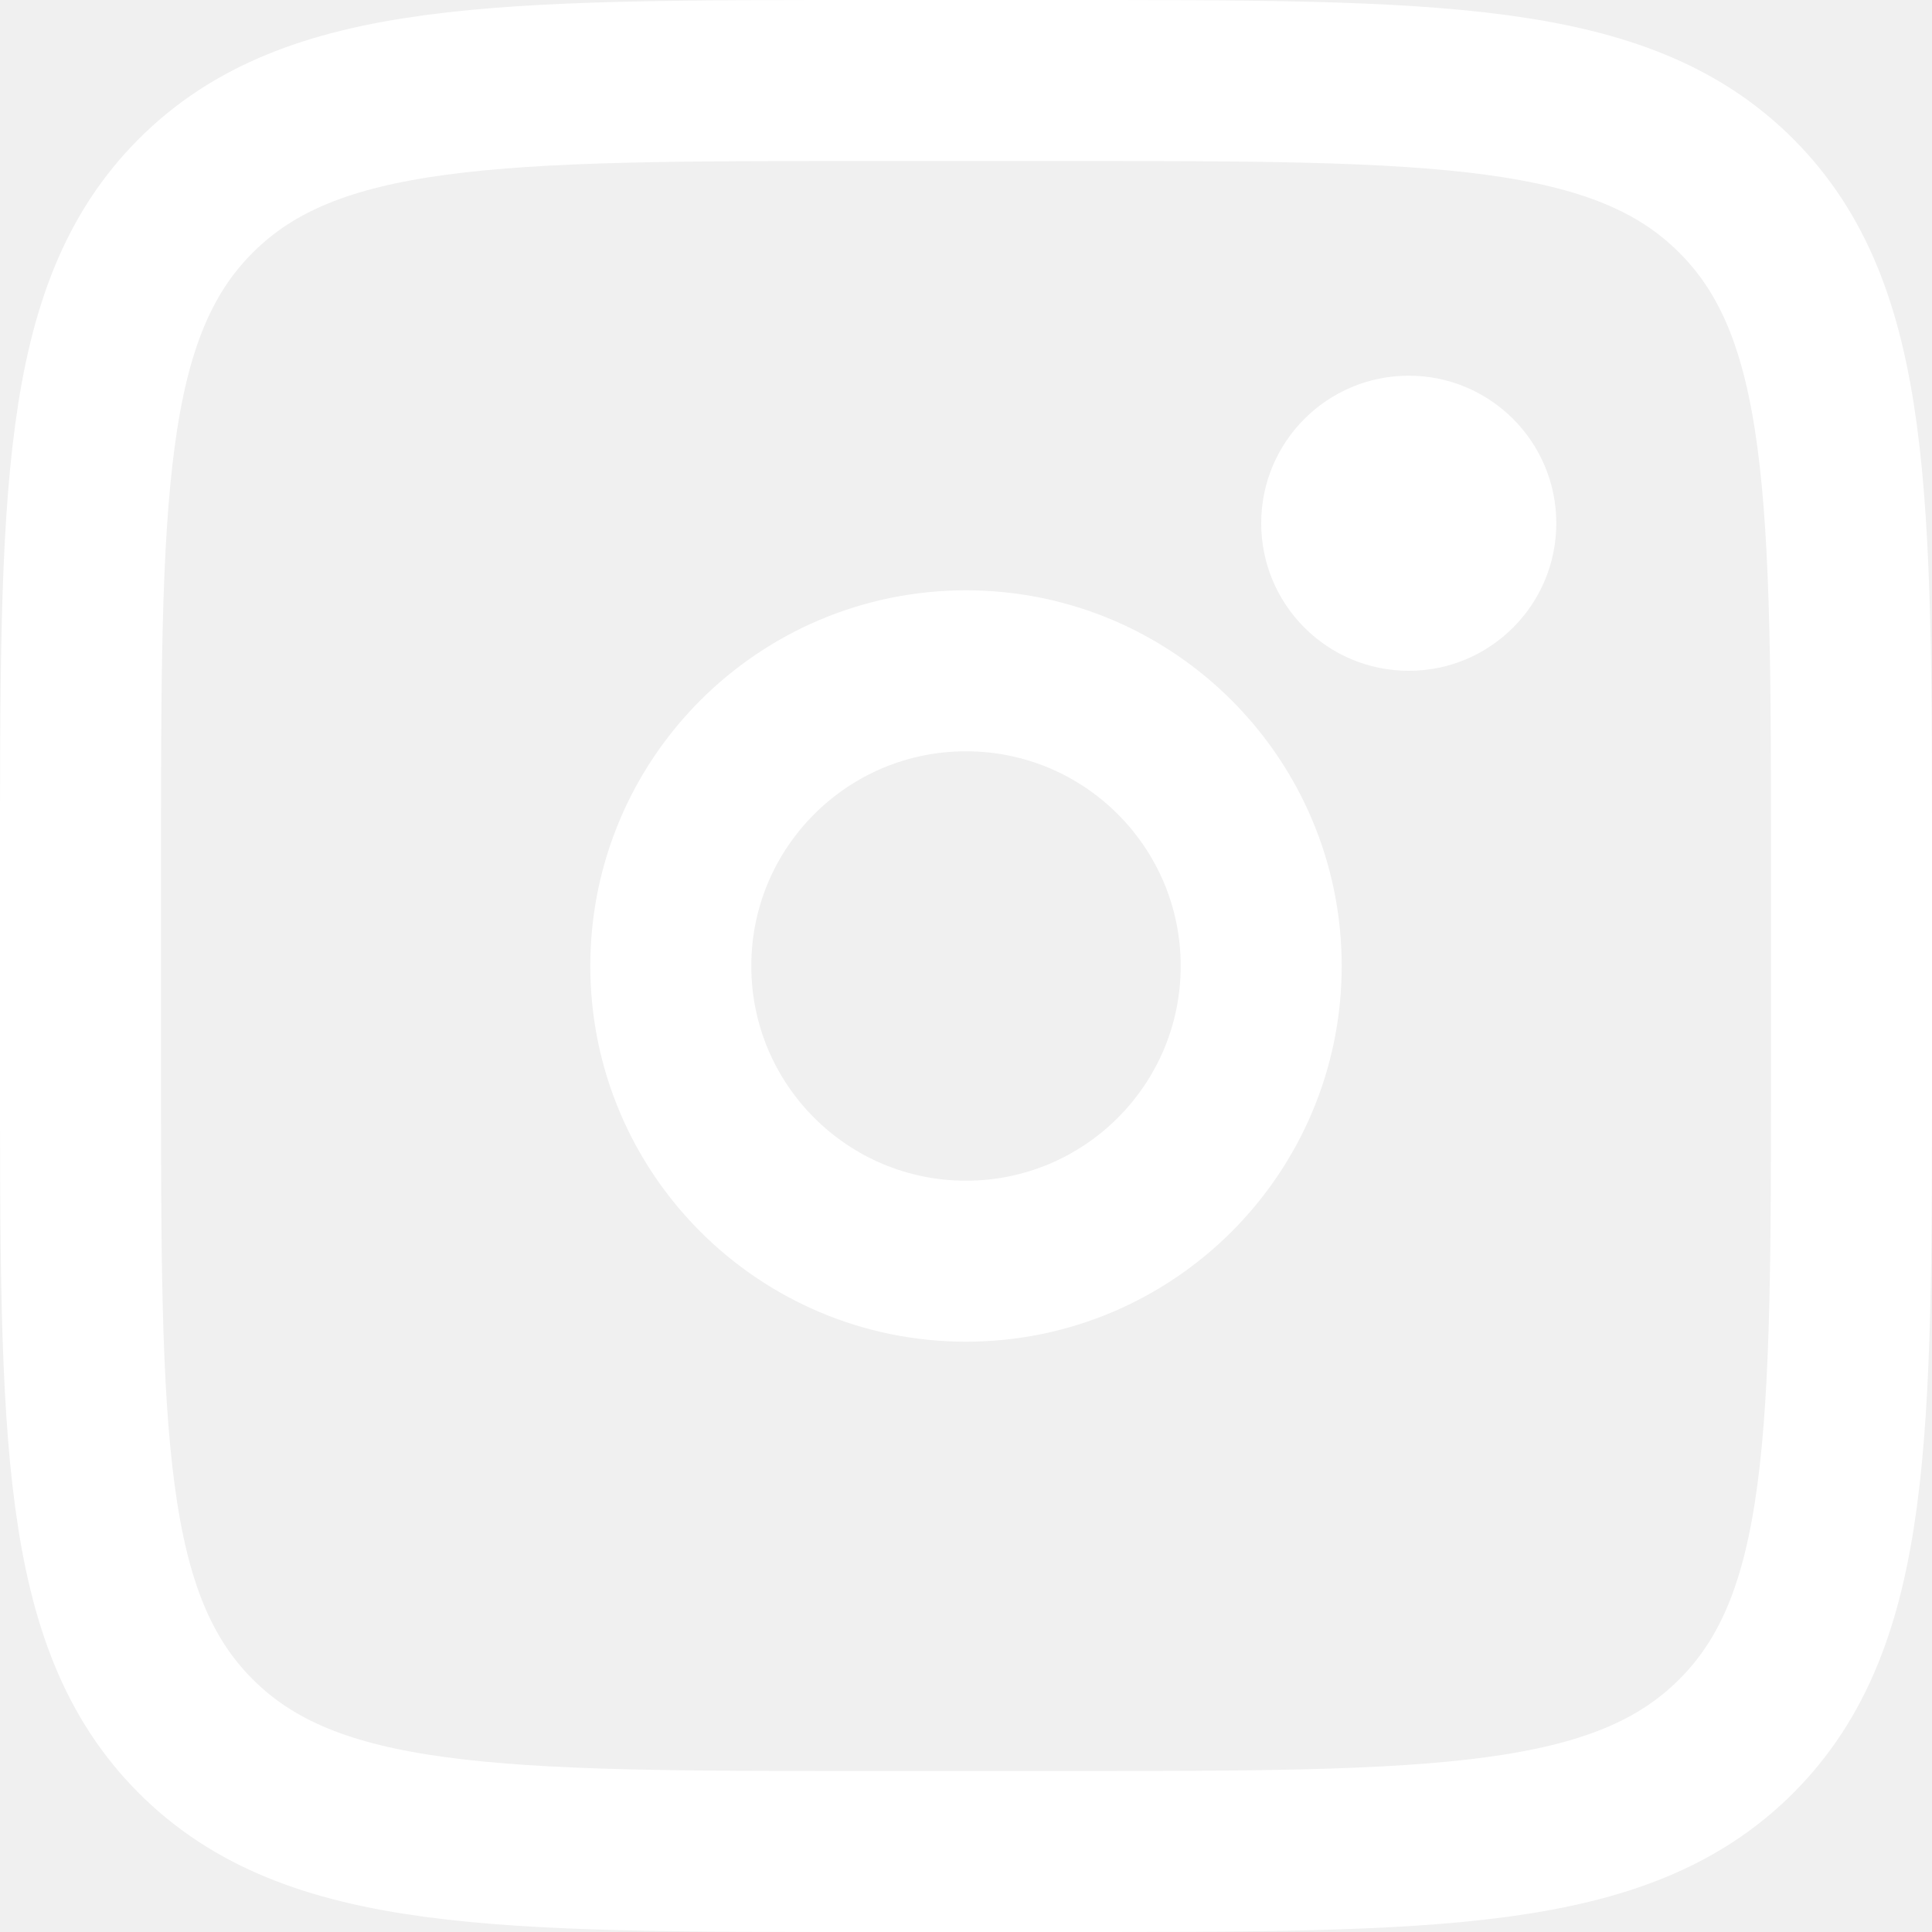
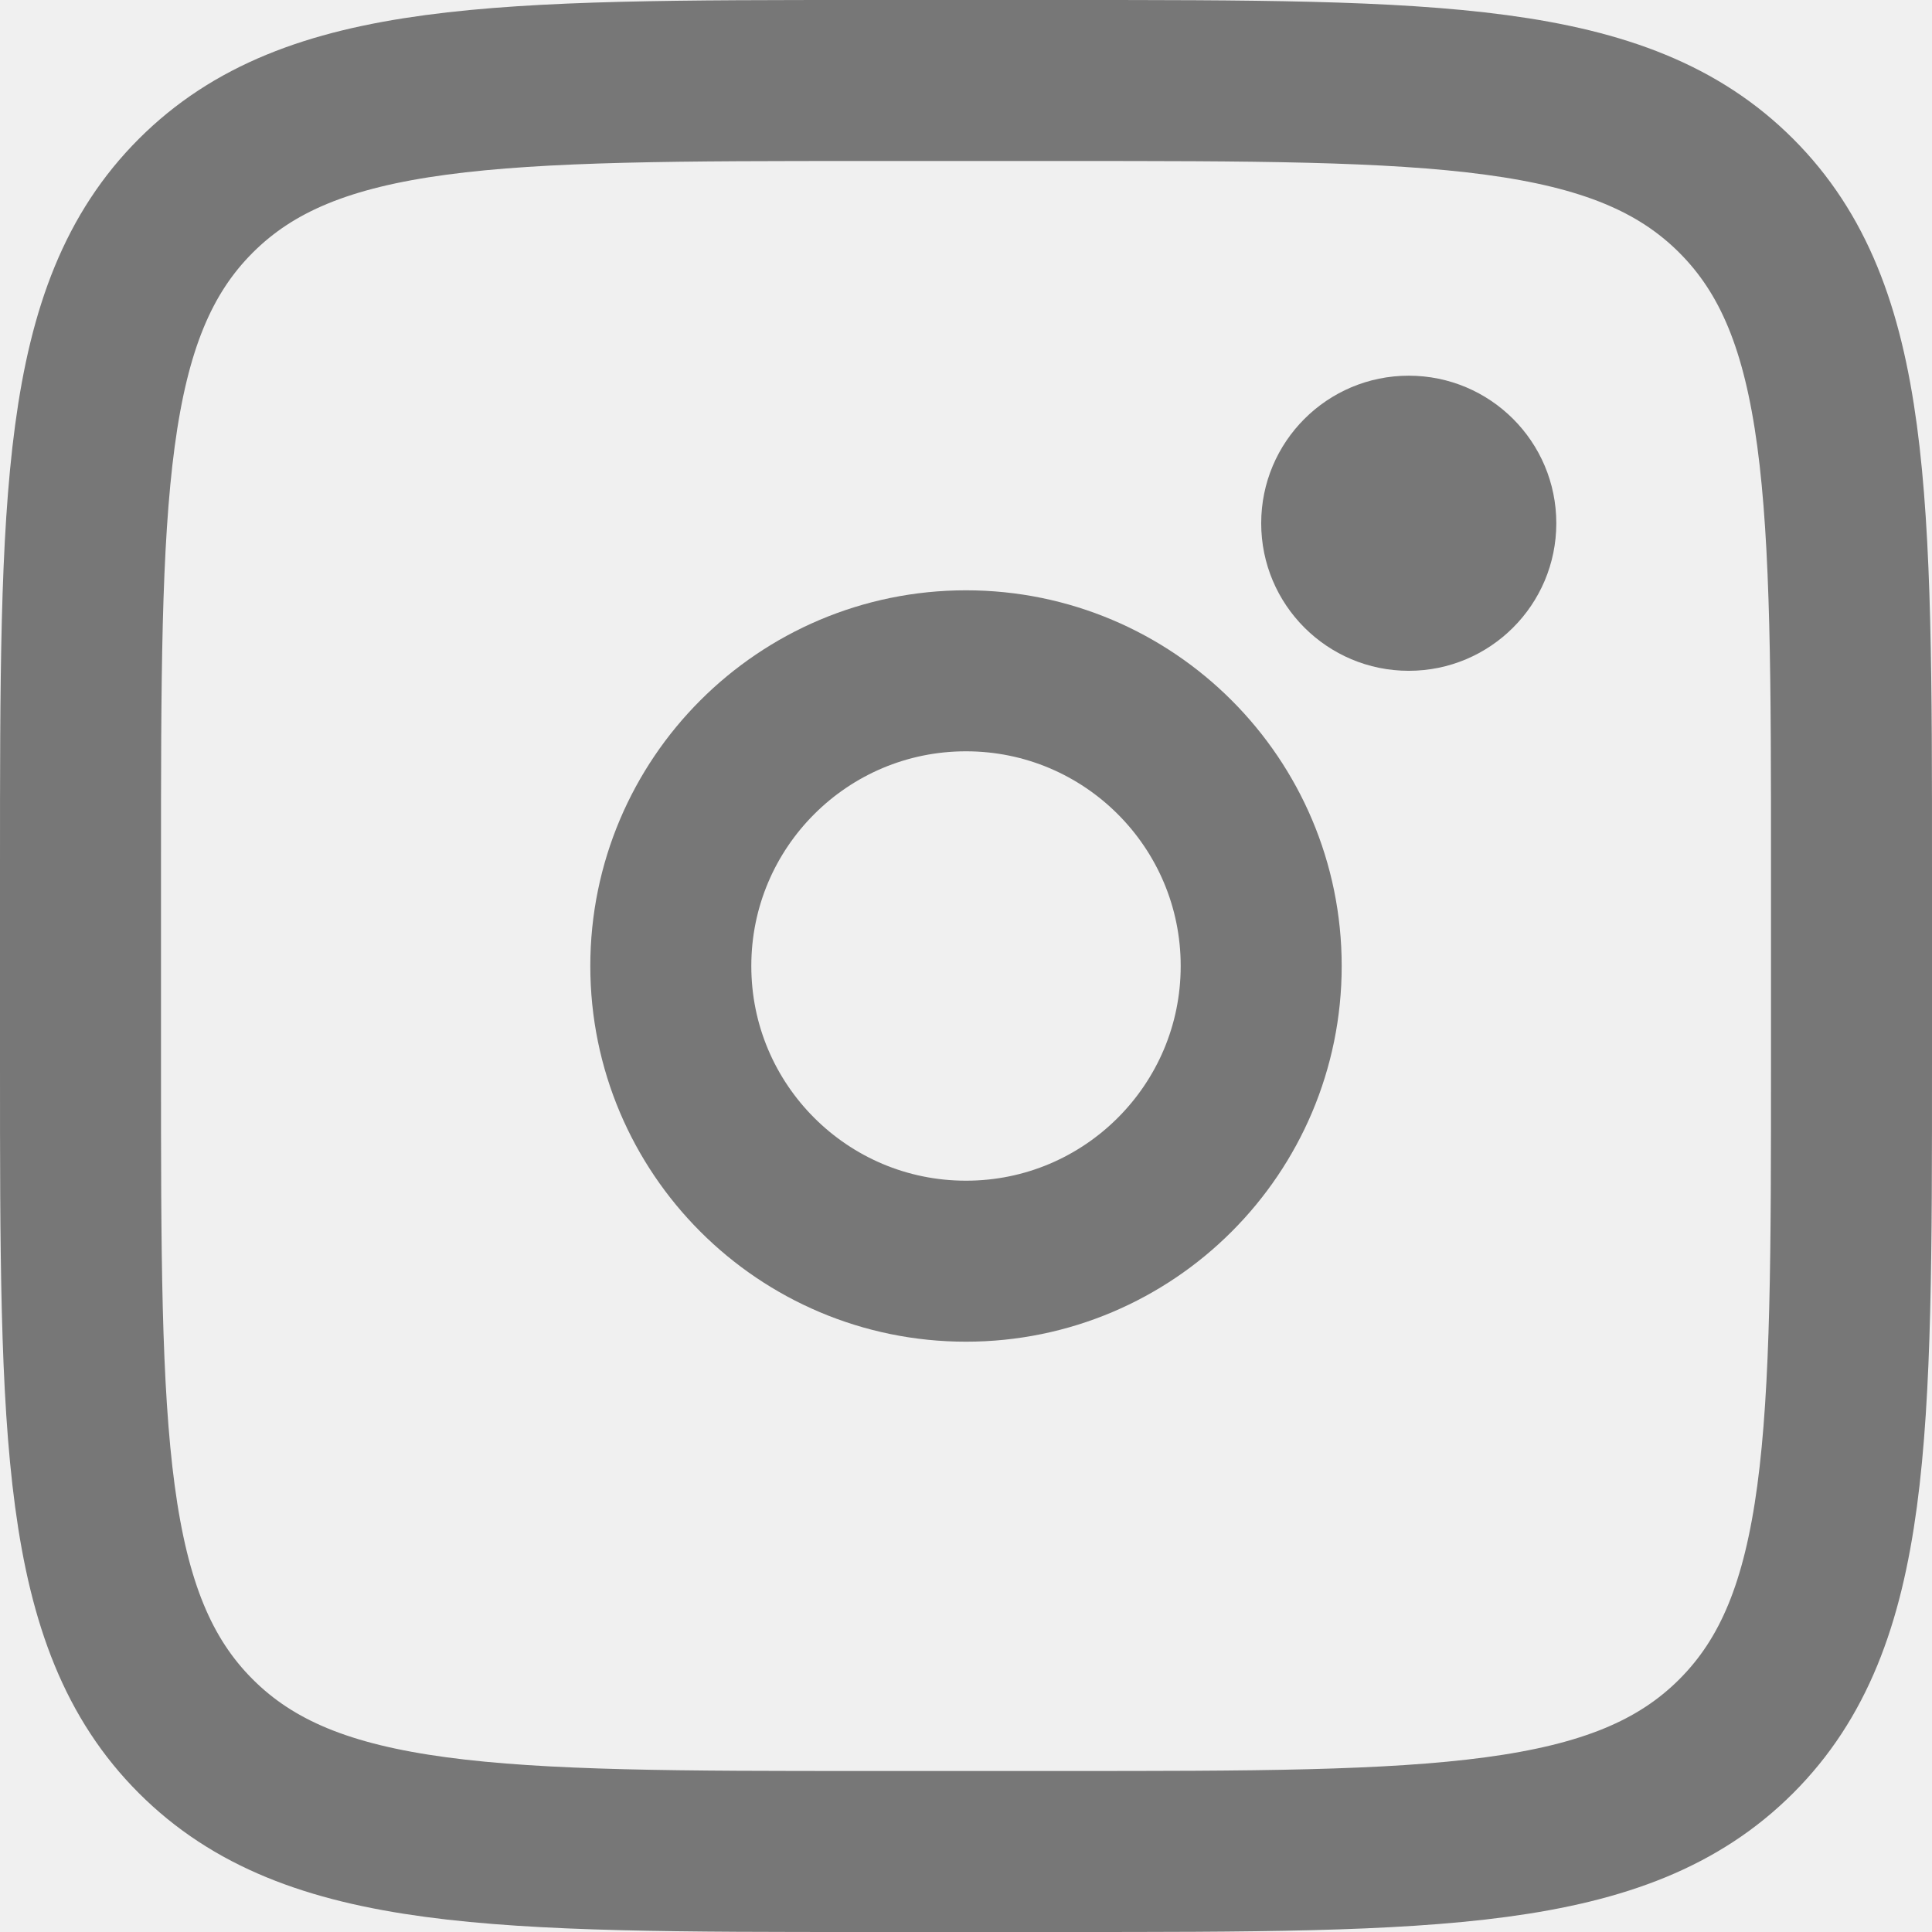
<svg xmlns="http://www.w3.org/2000/svg" width="24" height="24" viewBox="0 0 24 24" fill="none">
-   <path d="M1 10.778C1 6.169 1 3.864 2.432 2.432C3.864 1 6.169 1 10.778 1H13.222C17.831 1 20.136 1 21.568 2.432C23 3.864 23 6.169 23 10.778V13.222C23 17.831 23 20.136 21.568 21.568C20.136 23 17.831 23 13.222 23H10.778C6.169 23 3.864 23 2.432 21.568C1 20.136 1 17.831 1 13.222V10.778Z" stroke="white" stroke-width="2" />
-   <path d="M17.5 8.333C18.512 8.333 19.333 7.513 19.333 6.5C19.333 5.487 18.512 4.667 17.5 4.667C16.488 4.667 15.667 5.487 15.667 6.5C15.667 7.513 16.488 8.333 17.5 8.333Z" fill="white" />
-   <path d="M12 15.667C14.025 15.667 15.667 14.025 15.667 12C15.667 9.975 14.025 8.333 12 8.333C9.975 8.333 8.333 9.975 8.333 12C8.333 14.025 9.975 15.667 12 15.667Z" stroke="white" stroke-width="2" />
+   <path d="M1 10.778C1 6.169 1 3.864 2.432 2.432C3.864 1 6.169 1 10.778 1H13.222C17.831 1 20.136 1 21.568 2.432C23 3.864 23 6.169 23 10.778V13.222C23 17.831 23 20.136 21.568 21.568C20.136 23 17.831 23 13.222 23H10.778C6.169 23 3.864 23 2.432 21.568C1 20.136 1 17.831 1 13.222V10.778Z" stroke="#777" stroke-width="2" />
+   <path d="M17.5 8.333C18.512 8.333 19.333 7.513 19.333 6.5C19.333 5.487 18.512 4.667 17.5 4.667C16.488 4.667 15.667 5.487 15.667 6.5C15.667 7.513 16.488 8.333 17.5 8.333Z" fill="#777" />
+   <path d="M12 15.667C14.025 15.667 15.667 14.025 15.667 12C15.667 9.975 14.025 8.333 12 8.333C9.975 8.333 8.333 9.975 8.333 12C8.333 14.025 9.975 15.667 12 15.667Z" stroke="#777" stroke-width="2" />
</svg>
